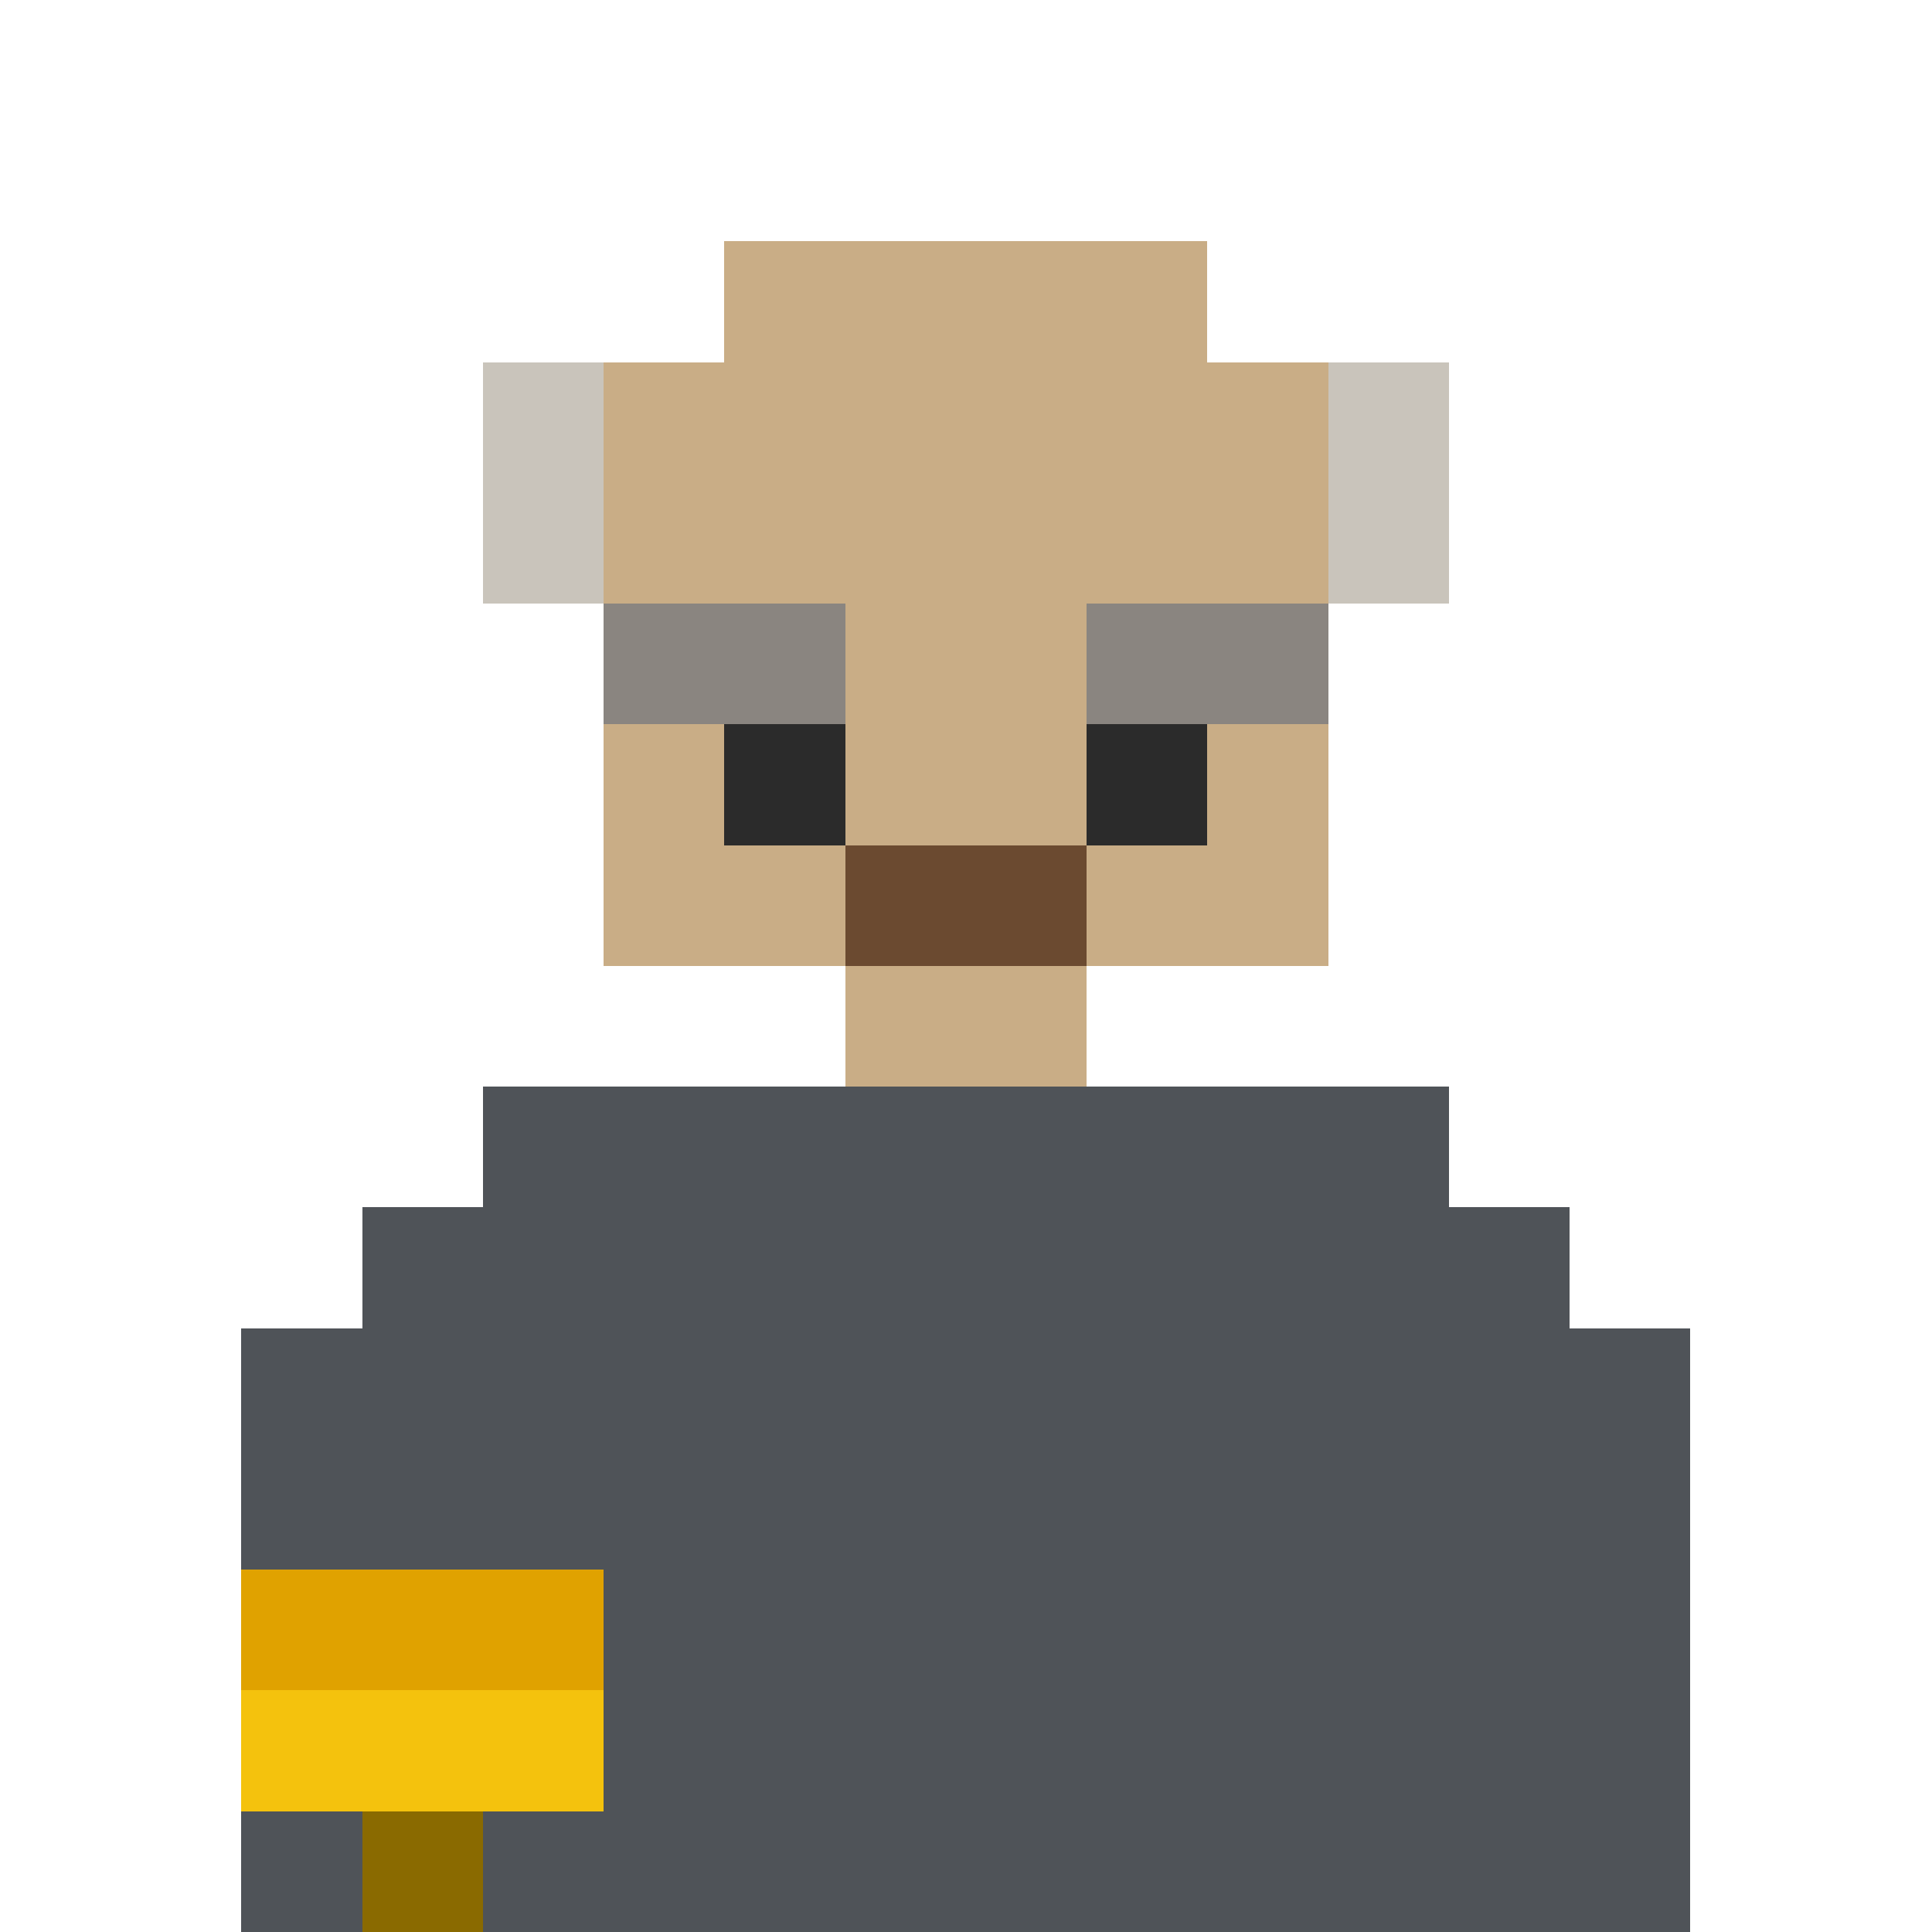
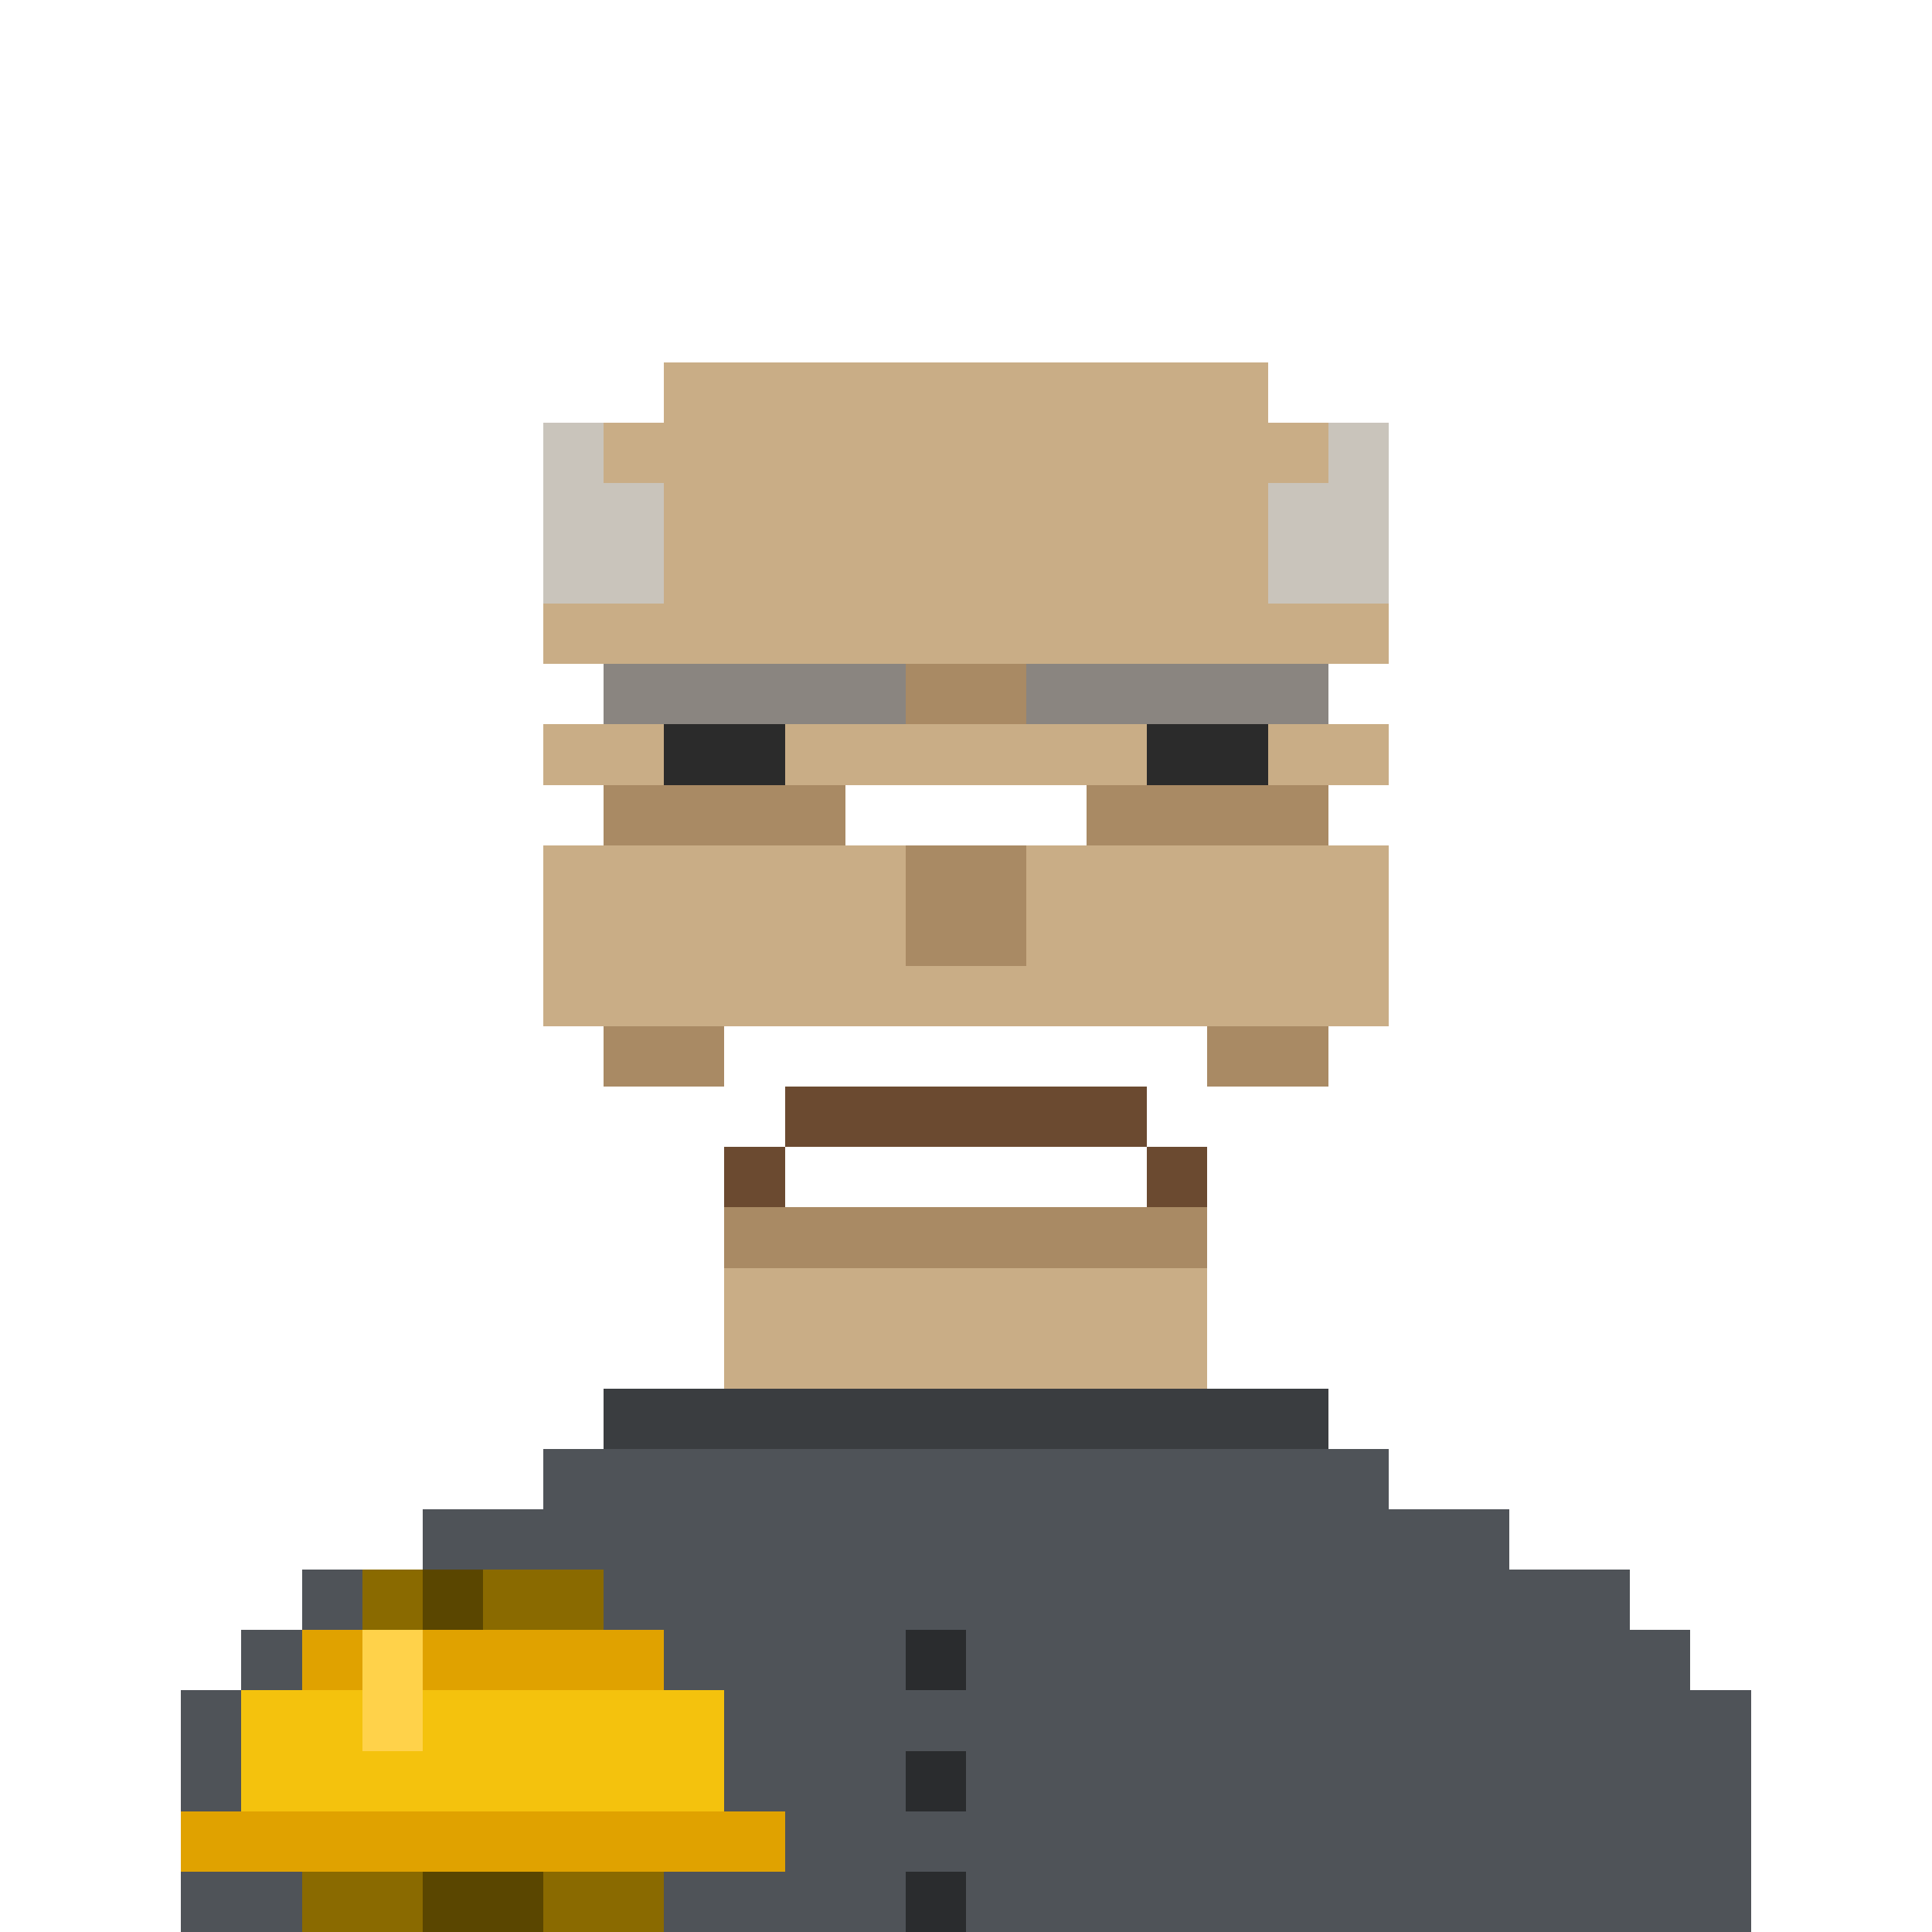
- <svg xmlns="http://www.w3.org/2000/svg" viewBox="0 0 16 16" shape-rendering="crispEdges">
-   <rect x="6" y="2" width="4" height="1" fill="#c9ad86" />
-   <rect x="5" y="3" width="6" height="1" fill="#c9ad86" />
-   <rect x="4" y="3" width="1" height="2" fill="#c9c4bb" />
-   <rect x="11" y="3" width="1" height="2" fill="#c9c4bb" />
-   <rect x="5" y="4" width="6" height="1" fill="#c9ad86" />
-   <rect x="5" y="5" width="6" height="1" fill="#c9ad86" />
-   <rect x="5" y="5" width="2" height="1" fill="#8a8580" />
-   <rect x="9" y="5" width="2" height="1" fill="#8a8580" />
-   <rect x="5" y="6" width="6" height="1" fill="#c9ad86" />
-   <rect x="6" y="6" width="1" height="1" fill="#2b2b2b" />
-   <rect x="9" y="6" width="1" height="1" fill="#2b2b2b" />
-   <rect x="5" y="7" width="6" height="1" fill="#c9ad86" />
-   <rect x="7" y="7" width="2" height="1" fill="#6b4a30" />
-   <rect x="7" y="8" width="2" height="1" fill="#c9ad86" />
-   <rect x="4" y="9" width="8" height="1" fill="#4f5358" />
-   <rect x="3" y="10" width="10" height="1" fill="#4f5358" />
-   <rect x="2" y="11" width="12" height="5" fill="#4f5358" />
-   <rect x="2" y="13" width="3" height="1" fill="#e0a200" />
-   <rect x="2" y="14" width="3" height="1" fill="#f4c20d" />
-   <rect x="3" y="15" width="1" height="1" fill="#8a6a00" />
+ <svg xmlns="http://www.w3.org/2000/svg" viewBox="0 0 32 32" shape-rendering="crispEdges">
+   <rect x="11" y="6" width="10" height="1" fill="#c9ad86" />
+   <rect x="10" y="7" width="12" height="1" fill="#c9ad86" />
+   <rect x="9" y="7" width="1" height="1" fill="#c9c4bb" />
+   <rect x="22" y="7" width="1" height="1" fill="#c9c4bb" />
+   <rect x="9" y="8" width="14" height="1" fill="#c9ad86" />
+   <rect x="9" y="8" width="2" height="1" fill="#c9c4bb" />
+   <rect x="21" y="8" width="2" height="1" fill="#c9c4bb" />
+   <rect x="9" y="9" width="14" height="1" fill="#c9ad86" />
+   <rect x="9" y="9" width="2" height="1" fill="#c9c4bb" />
+   <rect x="21" y="9" width="2" height="1" fill="#c9c4bb" />
+   <rect x="9" y="10" width="14" height="1" fill="#c9ad86" />
+   <rect x="10" y="11" width="5" height="1" fill="#8a8580" />
+   <rect x="17" y="11" width="5" height="1" fill="#8a8580" />
+   <rect x="15" y="11" width="2" height="1" fill="#a98a64" />
+   <rect x="9" y="12" width="14" height="1" fill="#c9ad86" />
+   <rect x="11" y="12" width="2" height="1" fill="#2b2b2b" />
+   <rect x="19" y="12" width="2" height="1" fill="#2b2b2b" />
+   <rect x="10" y="13" width="4" height="1" fill="#a98a64" />
+   <rect x="18" y="13" width="4" height="1" fill="#a98a64" />
+   <rect x="9" y="14" width="14" height="1" fill="#c9ad86" />
+   <rect x="15" y="14" width="2" height="1" fill="#a98a64" />
+   <rect x="9" y="15" width="14" height="1" fill="#c9ad86" />
+   <rect x="15" y="15" width="2" height="1" fill="#a98a64" />
+   <rect x="9" y="16" width="14" height="1" fill="#c9ad86" />
+   <rect x="10" y="17" width="2" height="1" fill="#a98a64" />
+   <rect x="20" y="17" width="2" height="1" fill="#a98a64" />
+   <rect x="13" y="18" width="6" height="1" fill="#6b4a30" />
+   <rect x="12" y="19" width="1" height="1" fill="#6b4a30" />
+   <rect x="19" y="19" width="1" height="1" fill="#6b4a30" />
+   <rect x="12" y="20" width="8" height="1" fill="#a98a64" />
+   <rect x="12" y="21" width="8" height="1" fill="#c9ad86" />
+   <rect x="12" y="22" width="8" height="1" fill="#c9ad86" />
+   <rect x="10" y="23" width="12" height="1" fill="#3a3d40" />
+   <rect x="9" y="24" width="14" height="1" fill="#4f5358" />
+   <rect x="7" y="25" width="18" height="1" fill="#4f5358" />
+   <rect x="5" y="26" width="22" height="1" fill="#4f5358" />
+   <rect x="4" y="27" width="24" height="1" fill="#4f5358" />
+   <rect x="15" y="27" width="1" height="1" fill="#2a2c2e" />
+   <rect x="3" y="28" width="26" height="4" fill="#4f5358" />
+   <rect x="15" y="29" width="1" height="1" fill="#2a2c2e" />
+   <rect x="15" y="31" width="1" height="1" fill="#2a2c2e" />
+   <rect x="6" y="26" width="4" height="1" fill="#8a6a00" />
+   <rect x="7" y="26" width="1" height="1" fill="#5a4600" />
+   <rect x="5" y="27" width="6" height="1" fill="#e0a200" />
+   <rect x="6" y="27" width="1" height="1" fill="#ffd24a" />
+   <rect x="4" y="28" width="8" height="1" fill="#f4c20d" />
+   <rect x="6" y="28" width="1" height="1" fill="#ffd24a" />
+   <rect x="4" y="29" width="8" height="1" fill="#f4c20d" />
+   <rect x="3" y="30" width="10" height="1" fill="#e0a200" />
+   <rect x="5" y="31" width="6" height="1" fill="#8a6a00" />
+   <rect x="7" y="31" width="2" height="1" fill="#5a4600" />
</svg>
